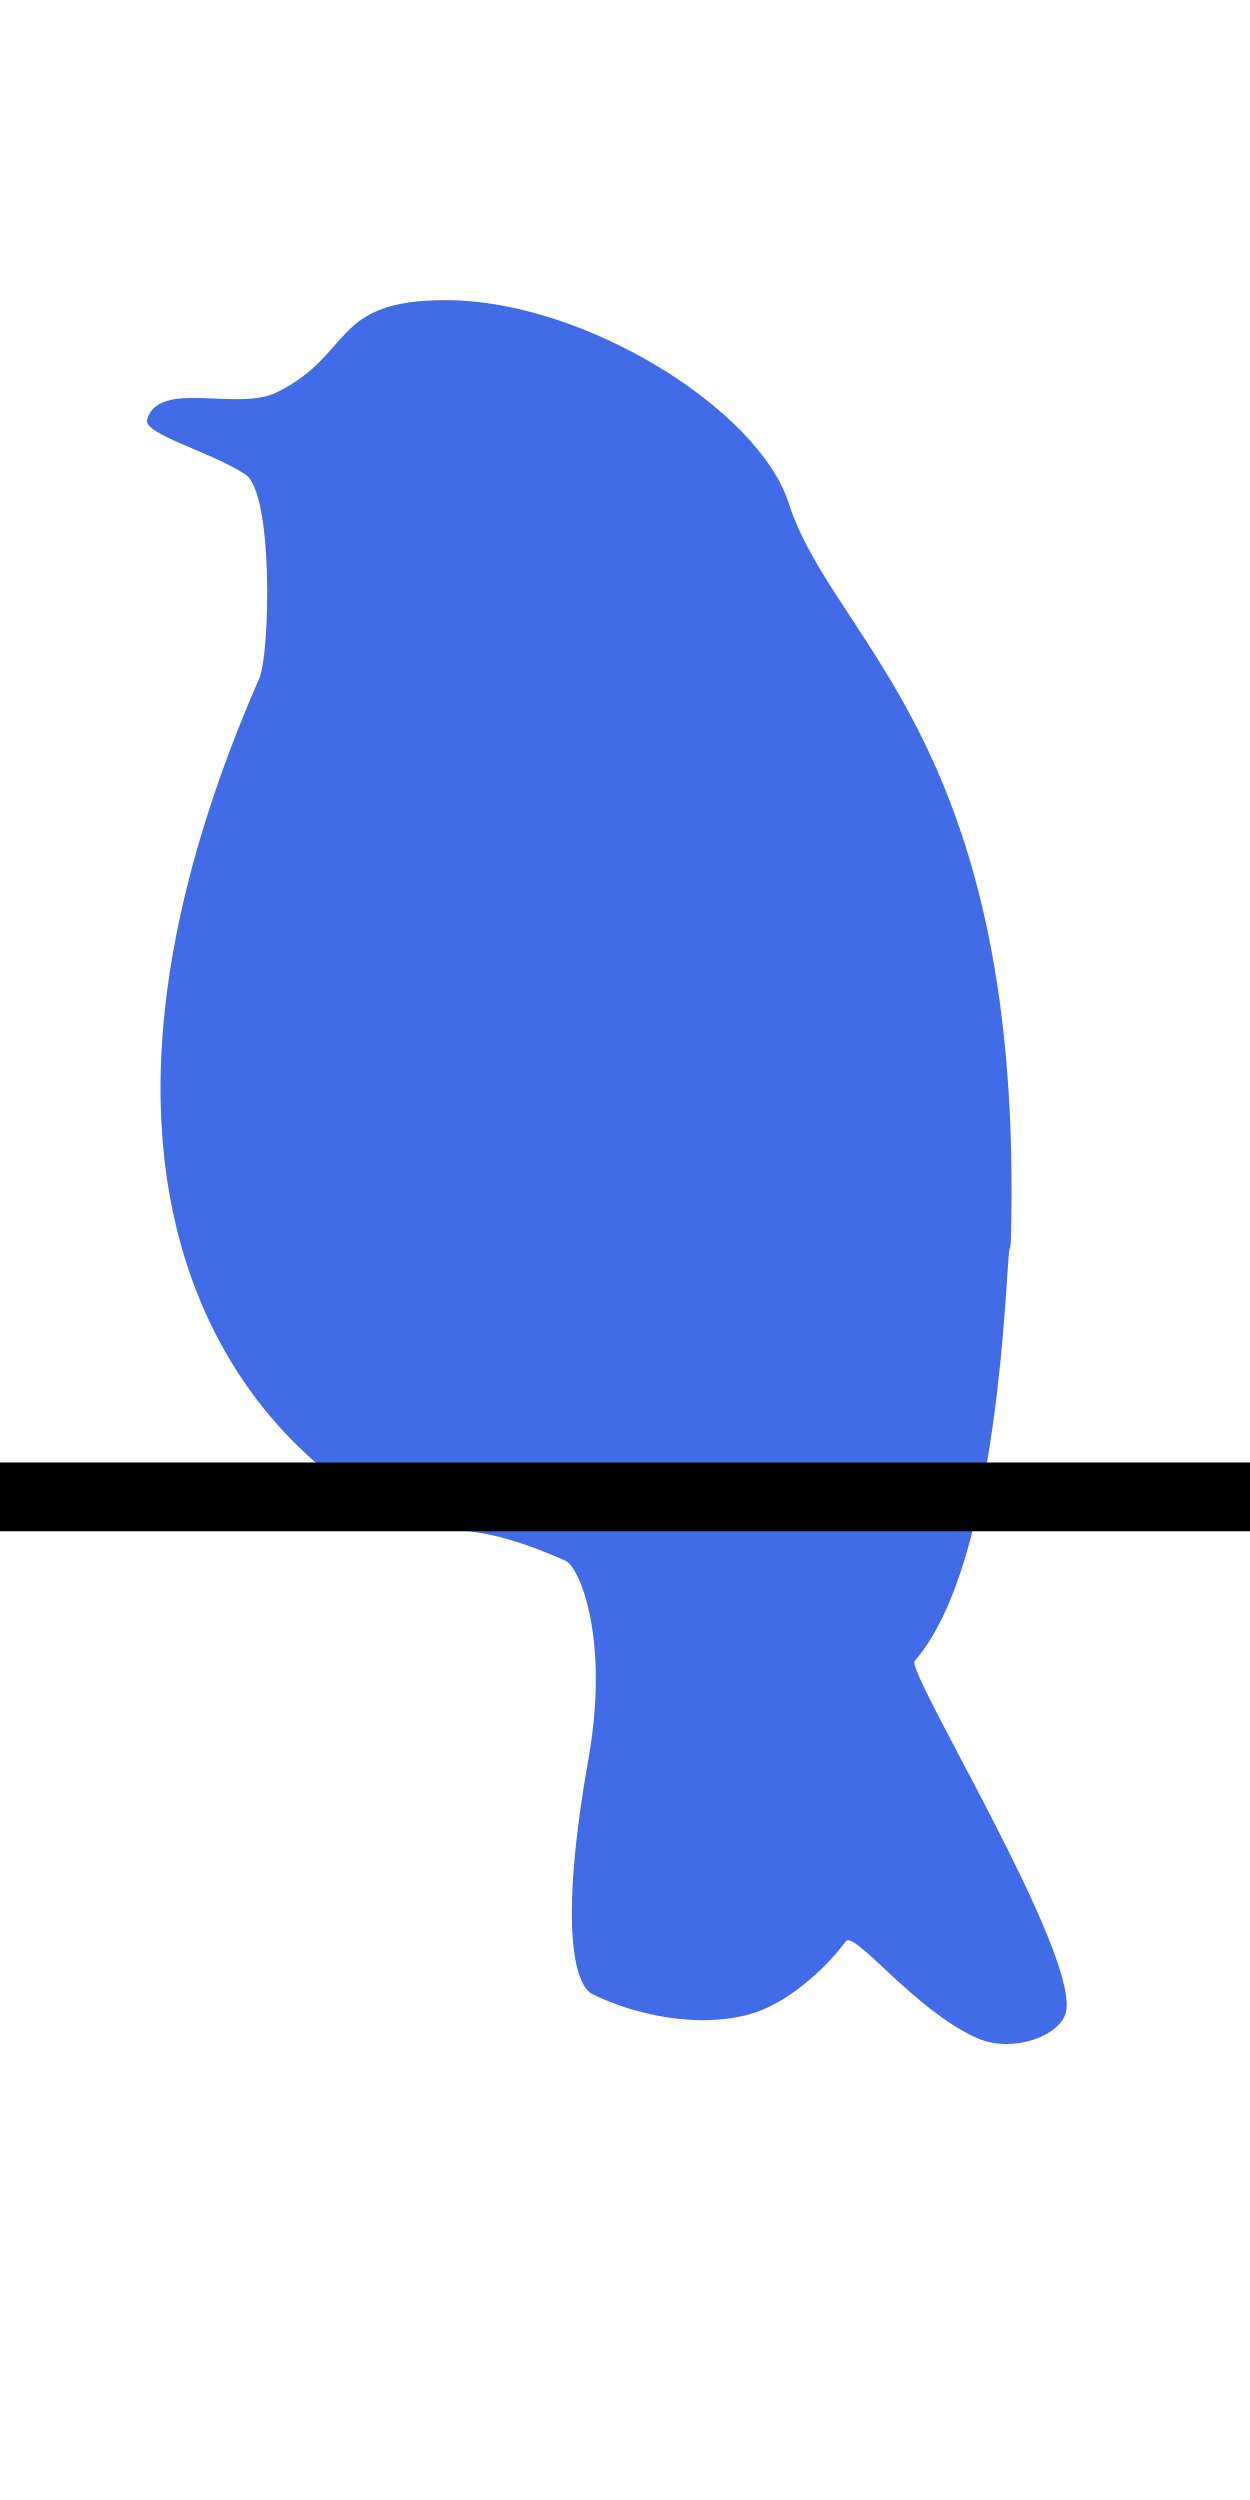
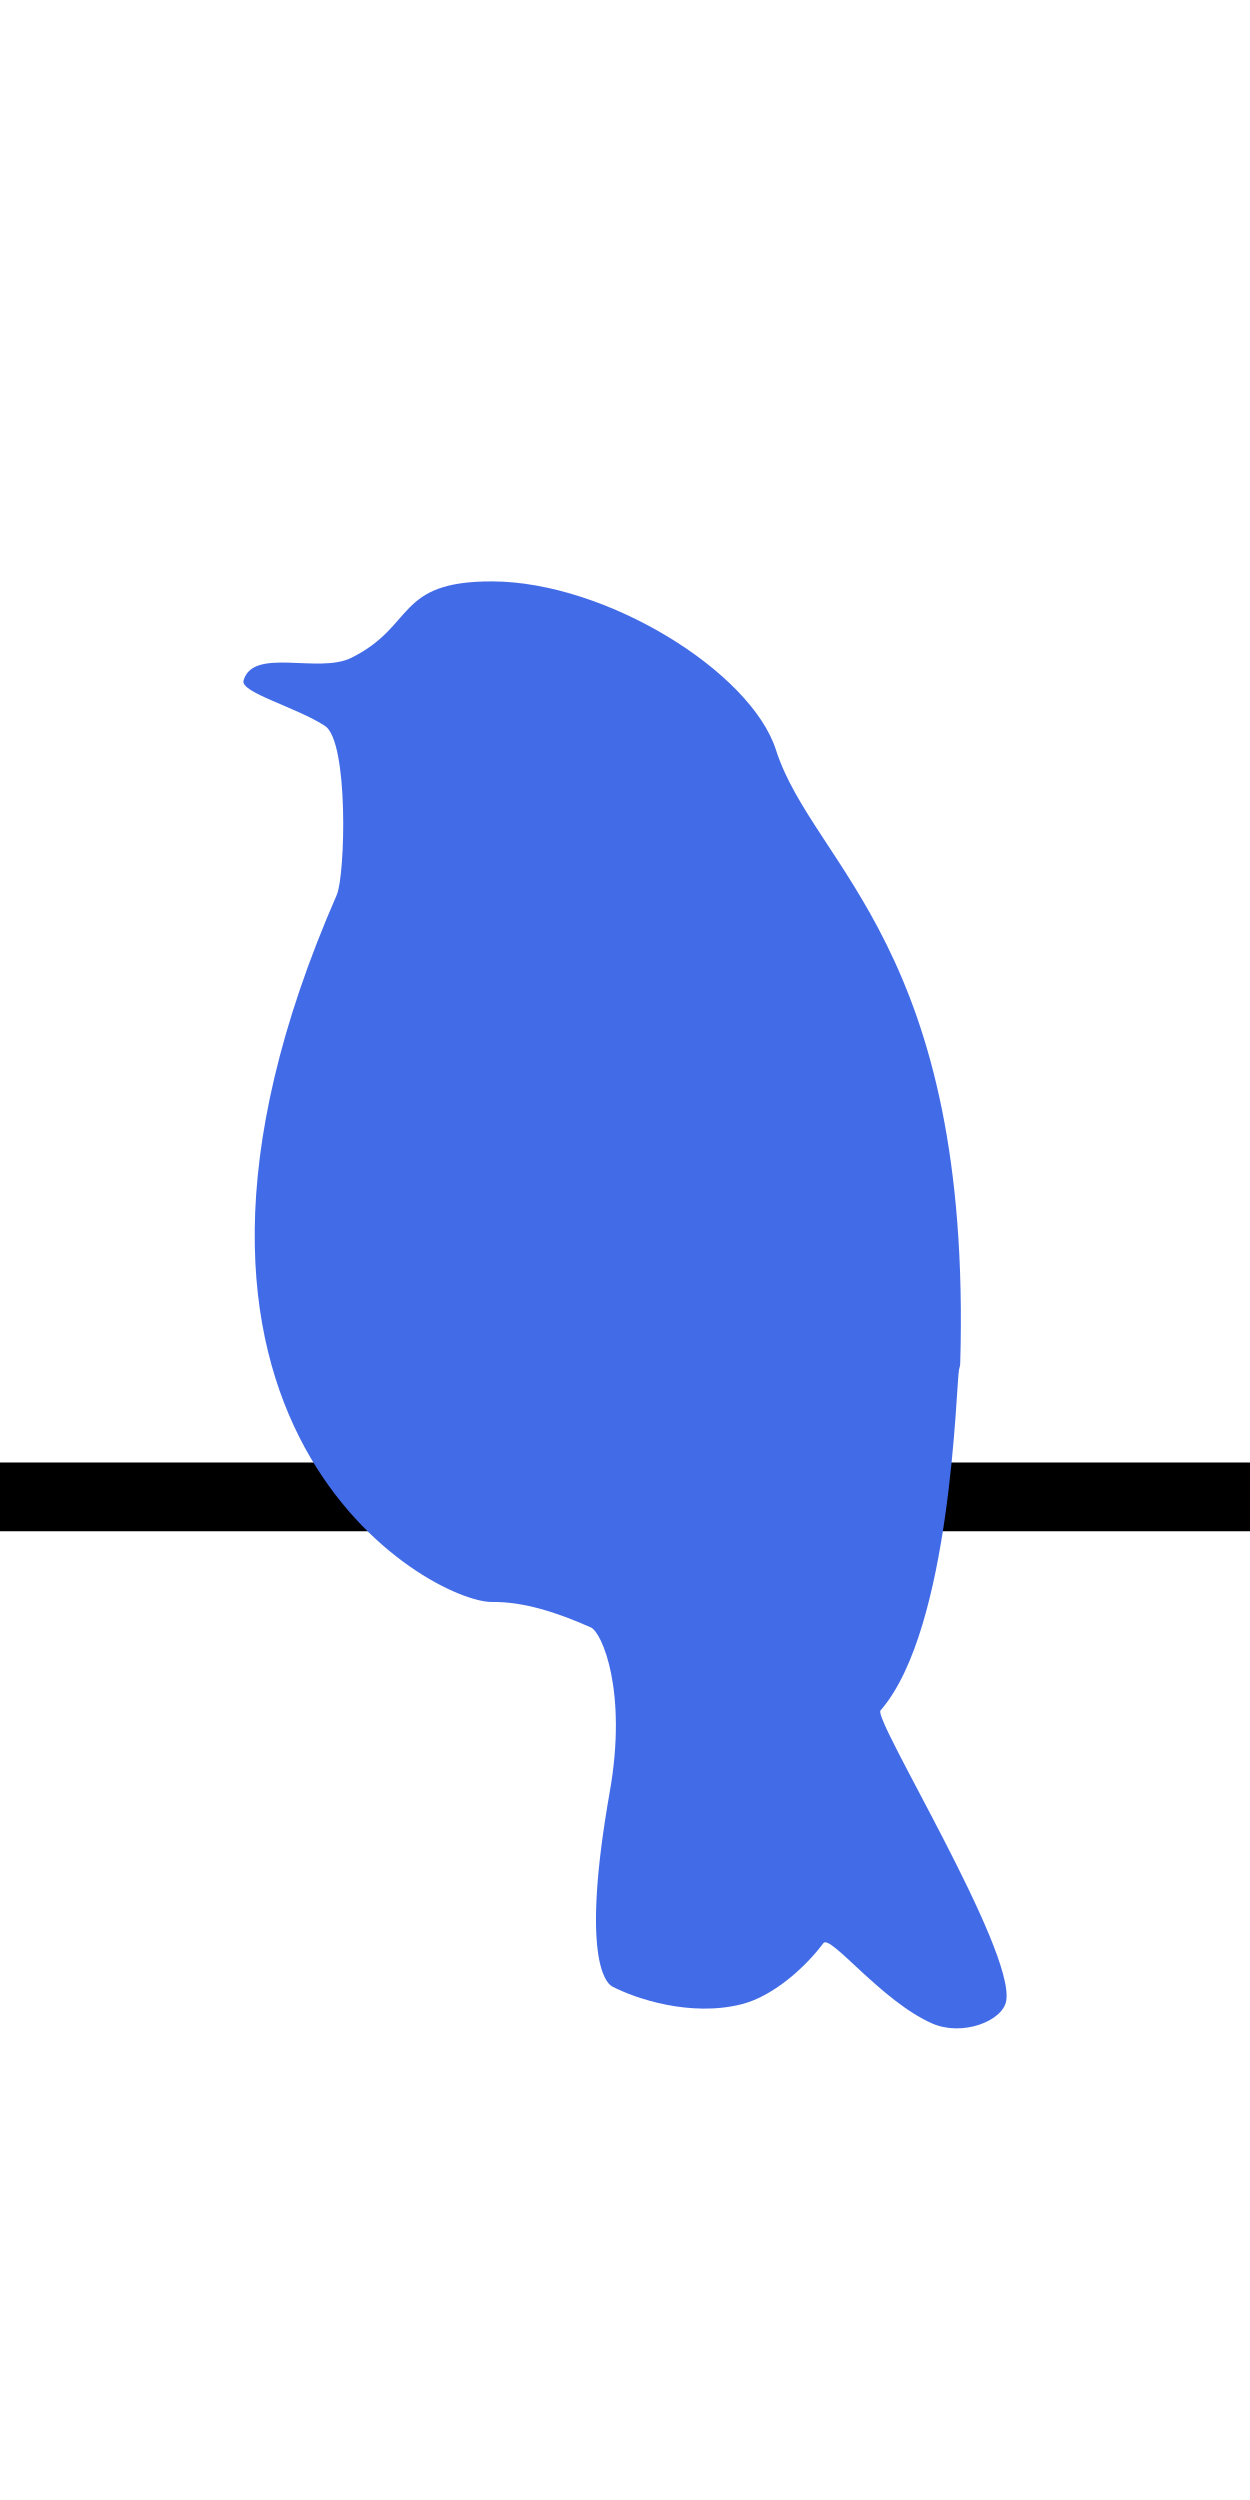
<svg xmlns="http://www.w3.org/2000/svg" width="100%" height="100%" viewBox="0 0 400 800" version="1.1" xml:space="preserve" style="fill-rule:evenodd;clip-rule:evenodd;stroke-linejoin:round;stroke-miterlimit:1.414;">
  <g>
-     <path d="M252.403,161.057C266.803,206.074 328.148,237.423 323.455,397.795C323.433,398.548 323.16,399.269 323,400C321.845,405.265 320.187,499.954 292.712,531.487C289.761,534.874 344.606,623.648 341.193,643.471C339.851,651.269 324.266,657.336 312.563,652.153C292.934,643.46 273.343,617.626 270.668,621.228C264.181,629.966 251.692,641.592 239.198,644.758C219.459,649.76 198.213,642.62 189.225,637.905C186.468,636.458 177.219,625.681 188.313,562.782C195.156,523.984 185.296,501.358 181.006,499.452C167.81,493.589 154.946,489.481 143.016,489.643C119.458,489.961 -6.307,421.382 83,217C86.357,209.317 87.625,157.749 78.482,151.786C67.323,144.509 45.767,138.907 47.065,134.294C50.727,121.287 75.927,131.78 88.549,125.557C113.471,113.269 105.538,95.938 143.002,96.048C186.783,96.176 242.714,130.772 252.403,161.057Z" style="fill:rgb(66,107,231);" />
    <rect id="wire" x="0" y="468" width="408" height="22" />
+     <g transform="matrix(0.82976,0,0,0.82976,38.8792,106.351)">
+       <path d="M252.403,161.057C266.803,206.074 328.148,237.423 323.455,397.795C323.433,398.548 323.16,399.269 323,400C321.845,405.265 320.187,499.954 292.712,531.487C289.761,534.874 344.606,623.648 341.193,643.471C339.851,651.269 324.266,657.336 312.563,652.153C292.934,643.46 273.343,617.626 270.668,621.228C264.181,629.966 251.692,641.592 239.198,644.758C219.459,649.76 198.213,642.62 189.225,637.905C186.468,636.458 177.219,625.681 188.313,562.782C195.156,523.984 185.296,501.358 181.006,499.452C167.81,493.589 154.946,489.481 143.016,489.643C119.458,489.961 -6.307,421.382 83,217C86.357,209.317 87.625,157.749 78.482,151.786C67.323,144.509 45.767,138.907 47.065,134.294C50.727,121.287 75.927,131.78 88.549,125.557C113.471,113.269 105.538,95.938 143.002,96.048C186.783,96.176 242.714,130.772 252.403,161.057Z" style="fill:rgb(66,107,231);" />
+     </g>
  </g>
</svg>
